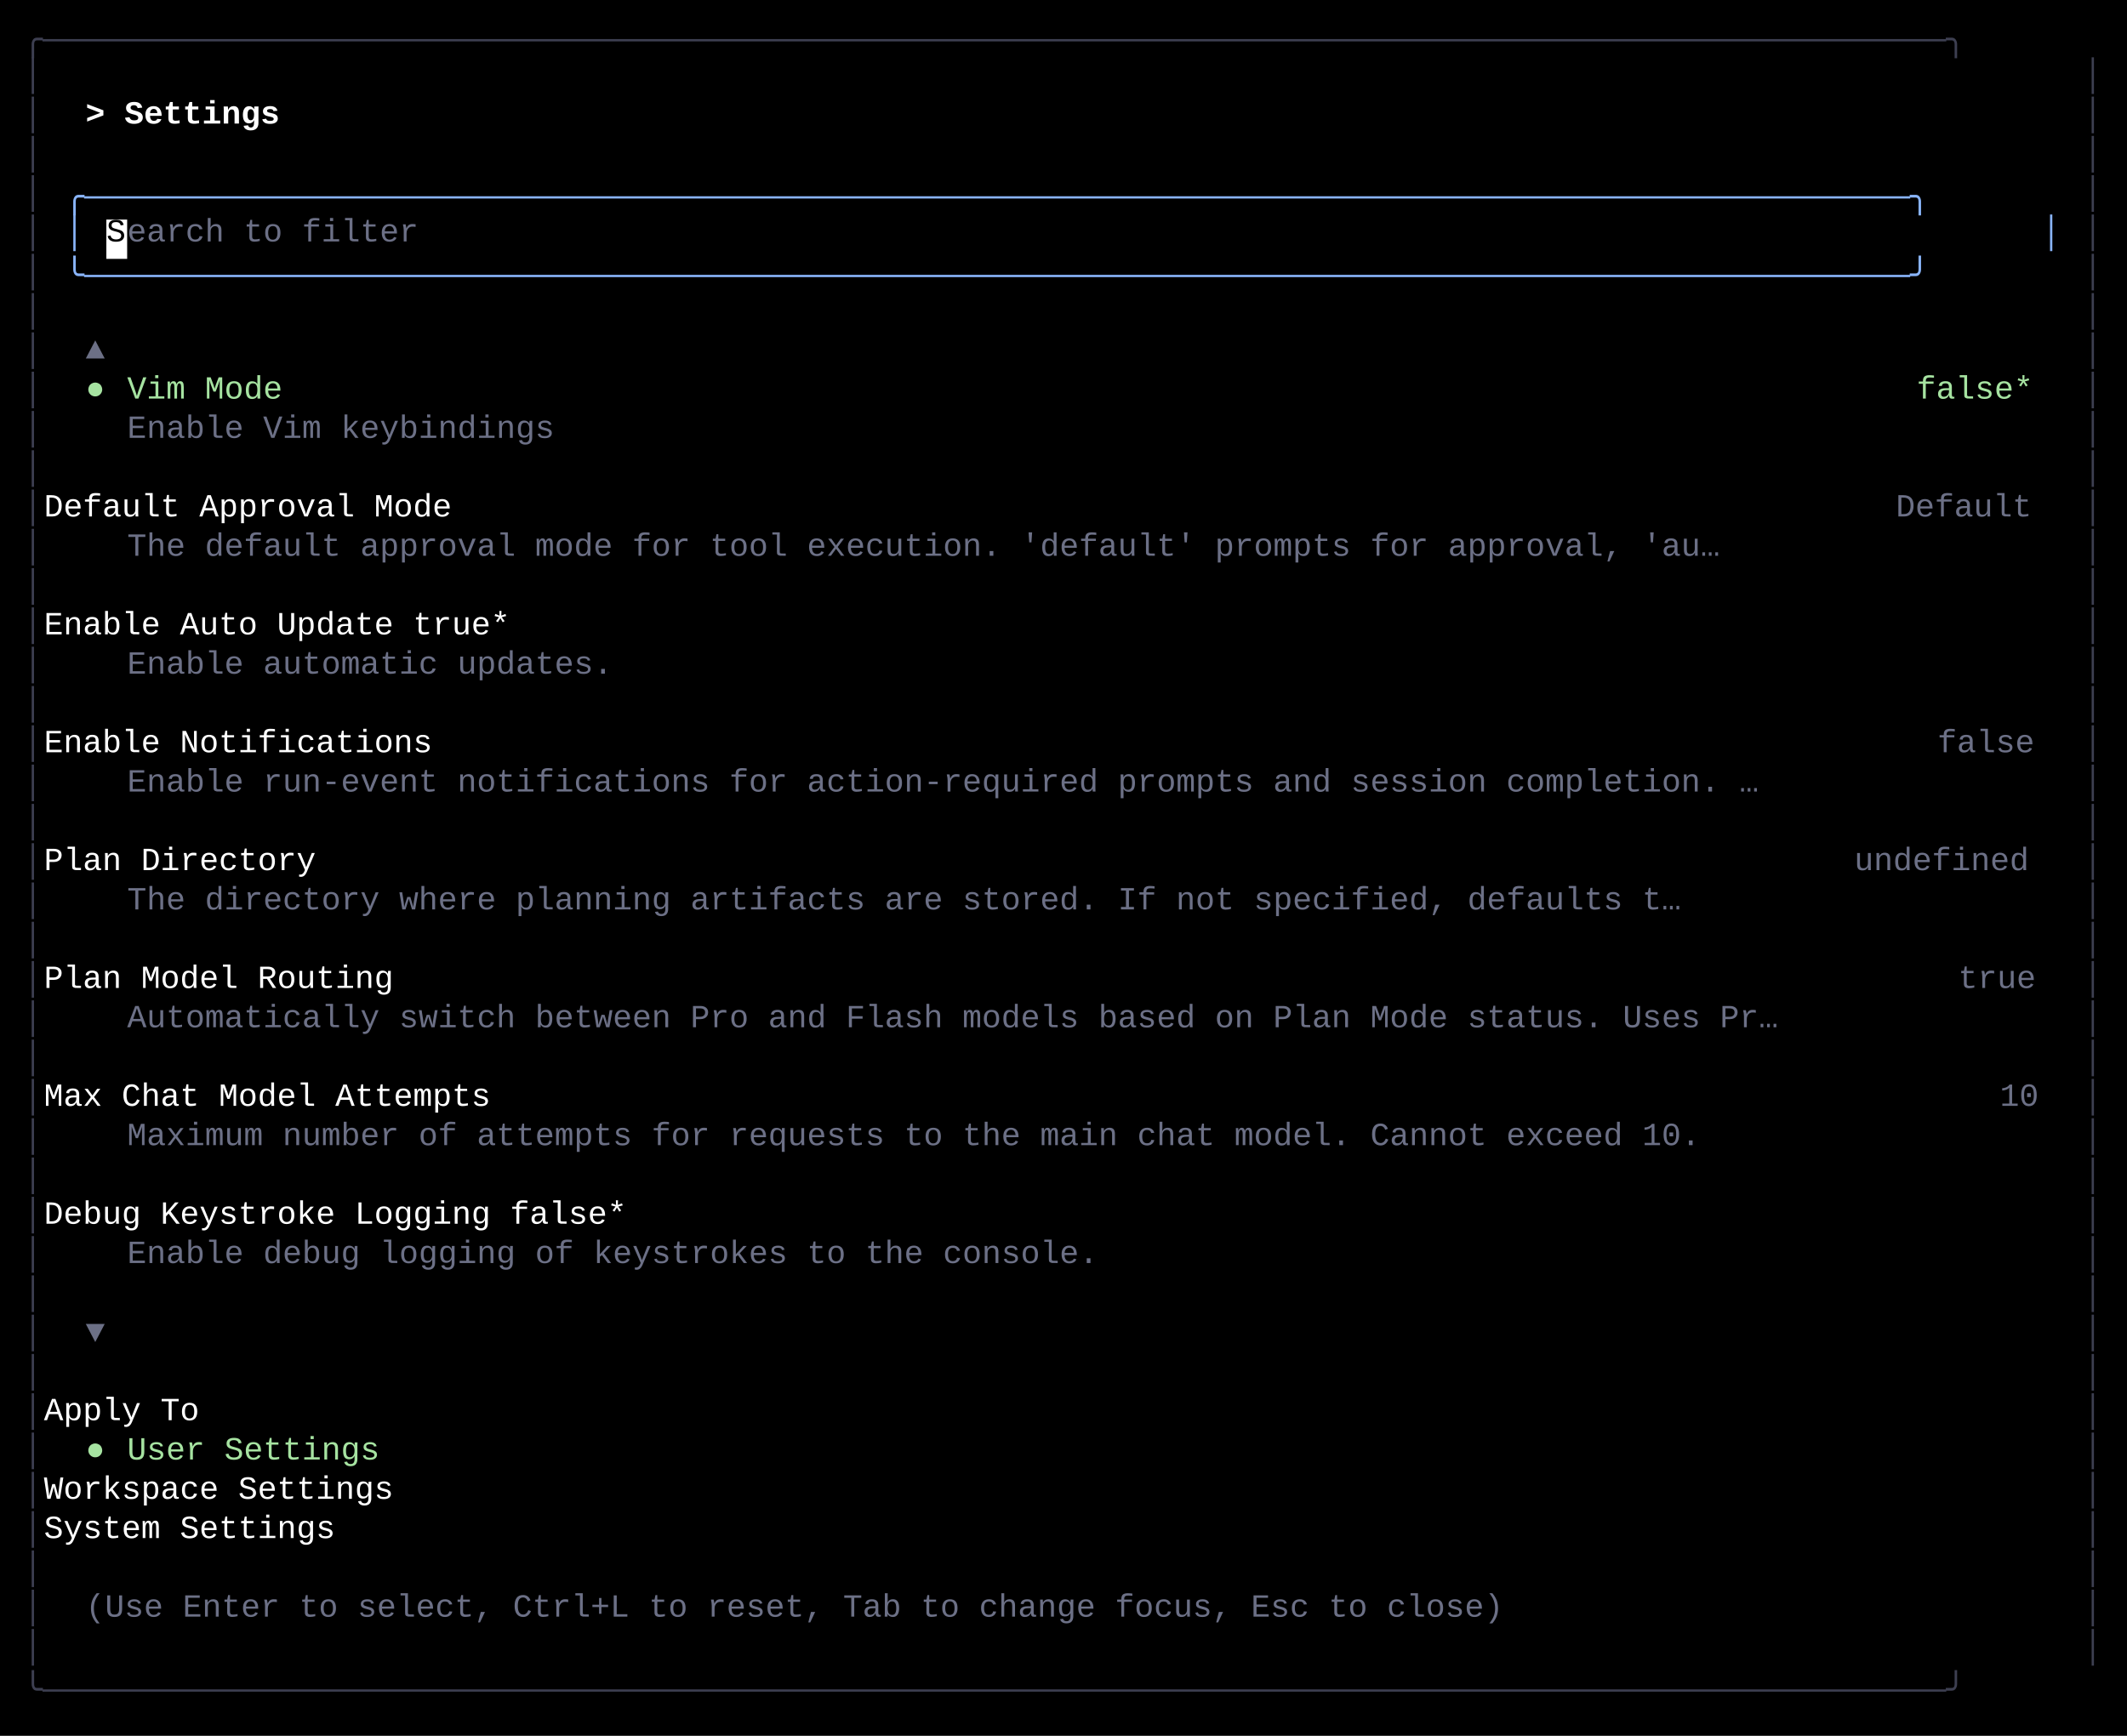
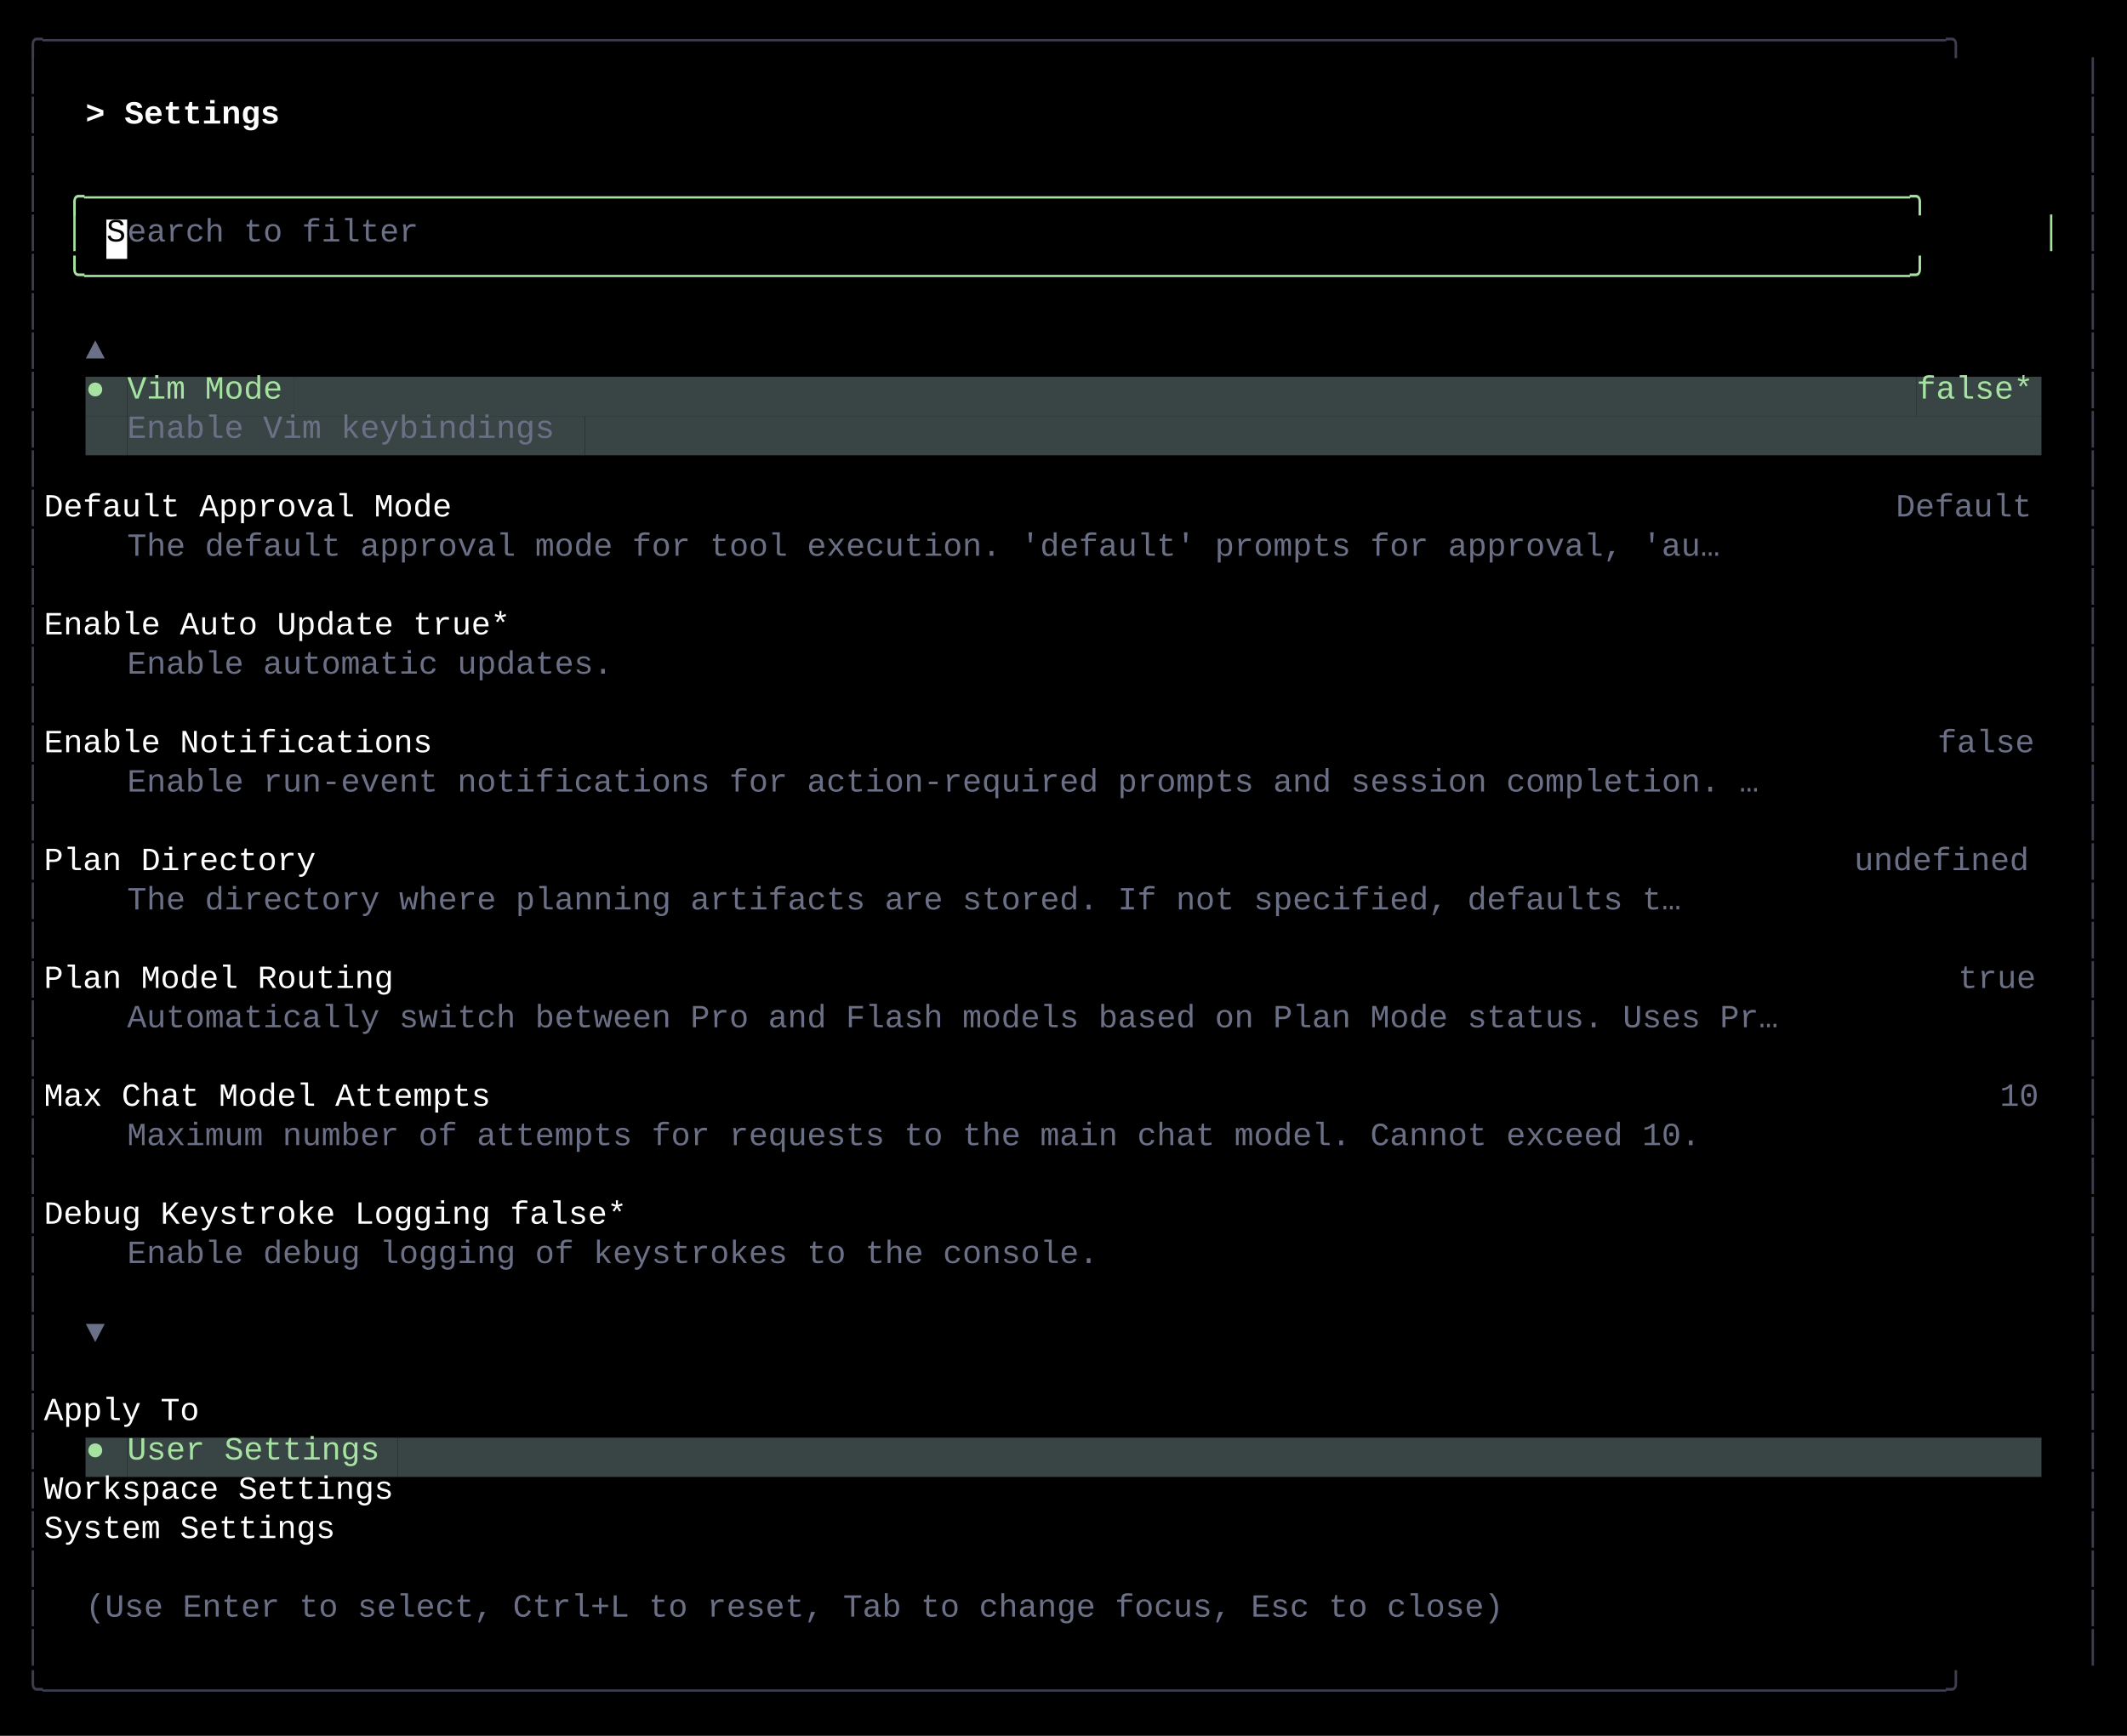
<svg xmlns="http://www.w3.org/2000/svg" width="920" height="751" viewBox="0 0 920 751">
  <style>
    text { font-family: Consolas, "Courier New", monospace; font-size: 14px; dominant-baseline: text-before-edge; white-space: pre; }
  </style>
  <rect width="920" height="751" fill="#000000" />
  <g transform="translate(10, 10)">
    <text x="0" y="2" fill="#3d3f51" textLength="900" lengthAdjust="spacingAndGlyphs">╭──────────────────────────────────────────────────────────────────────────────────────────────────╮</text>
    <text x="0" y="19" fill="#3d3f51" textLength="9" lengthAdjust="spacingAndGlyphs">│</text>
    <text x="891" y="19" fill="#3d3f51" textLength="9" lengthAdjust="spacingAndGlyphs">│</text>
    <text x="0" y="36" fill="#3d3f51" textLength="9" lengthAdjust="spacingAndGlyphs">│</text>
    <text x="27" y="36" fill="#ffffff" textLength="99" lengthAdjust="spacingAndGlyphs" font-weight="bold">&gt; Settings </text>
    <text x="891" y="36" fill="#3d3f51" textLength="9" lengthAdjust="spacingAndGlyphs">│</text>
    <text x="0" y="53" fill="#3d3f51" textLength="9" lengthAdjust="spacingAndGlyphs">│</text>
    <text x="891" y="53" fill="#3d3f51" textLength="9" lengthAdjust="spacingAndGlyphs">│</text>
    <text x="0" y="70" fill="#3d3f51" textLength="9" lengthAdjust="spacingAndGlyphs">│</text>
-     <text x="18" y="70" fill="#89b4fa" textLength="864" lengthAdjust="spacingAndGlyphs">╭──────────────────────────────────────────────────────────────────────────────────────────────╮</text>
+     <text x="18" y="70" fill="#a6e3a1" textLength="864" lengthAdjust="spacingAndGlyphs">╭──────────────────────────────────────────────────────────────────────────────────────────────╮</text>
    <text x="891" y="70" fill="#3d3f51" textLength="9" lengthAdjust="spacingAndGlyphs">│</text>
    <text x="0" y="87" fill="#3d3f51" textLength="9" lengthAdjust="spacingAndGlyphs">│</text>
-     <text x="18" y="87" fill="#89b4fa" textLength="9" lengthAdjust="spacingAndGlyphs">│</text>
+     <text x="18" y="87" fill="#a6e3a1" textLength="9" lengthAdjust="spacingAndGlyphs">│</text>
    <rect x="36" y="85" width="9" height="17" fill="#ffffff" />
    <text x="36" y="87" fill="#000000" textLength="9" lengthAdjust="spacingAndGlyphs">S</text>
    <text x="45" y="87" fill="#6c7086" textLength="135" lengthAdjust="spacingAndGlyphs">earch to filter</text>
-     <text x="873" y="87" fill="#89b4fa" textLength="9" lengthAdjust="spacingAndGlyphs">│</text>
+     <text x="873" y="87" fill="#a6e3a1" textLength="9" lengthAdjust="spacingAndGlyphs">│</text>
    <text x="891" y="87" fill="#3d3f51" textLength="9" lengthAdjust="spacingAndGlyphs">│</text>
    <text x="0" y="104" fill="#3d3f51" textLength="9" lengthAdjust="spacingAndGlyphs">│</text>
-     <text x="18" y="104" fill="#89b4fa" textLength="864" lengthAdjust="spacingAndGlyphs">╰──────────────────────────────────────────────────────────────────────────────────────────────╯</text>
+     <text x="18" y="104" fill="#a6e3a1" textLength="864" lengthAdjust="spacingAndGlyphs">╰──────────────────────────────────────────────────────────────────────────────────────────────╯</text>
    <text x="891" y="104" fill="#3d3f51" textLength="9" lengthAdjust="spacingAndGlyphs">│</text>
    <text x="0" y="121" fill="#3d3f51" textLength="9" lengthAdjust="spacingAndGlyphs">│</text>
    <text x="891" y="121" fill="#3d3f51" textLength="9" lengthAdjust="spacingAndGlyphs">│</text>
    <text x="0" y="138" fill="#3d3f51" textLength="9" lengthAdjust="spacingAndGlyphs">│</text>
    <text x="27" y="138" fill="#6c7086" textLength="9" lengthAdjust="spacingAndGlyphs">▲</text>
    <text x="891" y="138" fill="#3d3f51" textLength="9" lengthAdjust="spacingAndGlyphs">│</text>
    <text x="0" y="155" fill="#3d3f51" textLength="9" lengthAdjust="spacingAndGlyphs">│</text>
+     <rect x="27" y="153" width="9" height="17" fill="#394545" />
    <text x="27" y="155" fill="#a6e3a1" textLength="9" lengthAdjust="spacingAndGlyphs">●</text>
+     <rect x="36" y="153" width="9" height="17" fill="#394545" />
+     <rect x="45" y="153" width="72" height="17" fill="#394545" />
    <text x="45" y="155" fill="#a6e3a1" textLength="72" lengthAdjust="spacingAndGlyphs">Vim Mode</text>
+     <rect x="117" y="153" width="702" height="17" fill="#394545" />
+     <rect x="819" y="153" width="54" height="17" fill="#394545" />
    <text x="819" y="155" fill="#a6e3a1" textLength="54" lengthAdjust="spacingAndGlyphs">false*</text>
    <text x="891" y="155" fill="#3d3f51" textLength="9" lengthAdjust="spacingAndGlyphs">│</text>
    <text x="0" y="172" fill="#3d3f51" textLength="9" lengthAdjust="spacingAndGlyphs">│</text>
+     <rect x="27" y="170" width="18" height="17" fill="#394545" />
+     <rect x="45" y="170" width="198" height="17" fill="#394545" />
    <text x="45" y="172" fill="#6c7086" textLength="198" lengthAdjust="spacingAndGlyphs">Enable Vim keybindings</text>
+     <rect x="243" y="170" width="630" height="17" fill="#394545" />
    <text x="891" y="172" fill="#3d3f51" textLength="9" lengthAdjust="spacingAndGlyphs">│</text>
    <text x="0" y="189" fill="#3d3f51" textLength="9" lengthAdjust="spacingAndGlyphs">│</text>
    <text x="891" y="189" fill="#3d3f51" textLength="9" lengthAdjust="spacingAndGlyphs">│</text>
    <text x="0" y="206" fill="#3d3f51" textLength="9" lengthAdjust="spacingAndGlyphs">│</text>
    <text x="9" y="206" fill="#ffffff" textLength="801" lengthAdjust="spacingAndGlyphs">    Default Approval Mode                                                                </text>
    <text x="810" y="206" fill="#6c7086" textLength="63" lengthAdjust="spacingAndGlyphs">Default</text>
    <text x="891" y="206" fill="#3d3f51" textLength="9" lengthAdjust="spacingAndGlyphs">│</text>
    <text x="0" y="223" fill="#3d3f51" textLength="9" lengthAdjust="spacingAndGlyphs">│</text>
    <text x="45" y="223" fill="#6c7086" textLength="738" lengthAdjust="spacingAndGlyphs">The default approval mode for tool execution. 'default' prompts for approval, 'au…</text>
    <text x="891" y="223" fill="#3d3f51" textLength="9" lengthAdjust="spacingAndGlyphs">│</text>
    <text x="0" y="240" fill="#3d3f51" textLength="9" lengthAdjust="spacingAndGlyphs">│</text>
    <text x="891" y="240" fill="#3d3f51" textLength="9" lengthAdjust="spacingAndGlyphs">│</text>
    <text x="0" y="257" fill="#3d3f51" textLength="9" lengthAdjust="spacingAndGlyphs">│</text>
    <text x="9" y="257" fill="#ffffff" textLength="882" lengthAdjust="spacingAndGlyphs">    Enable Auto Update                                                                     true*  </text>
    <text x="891" y="257" fill="#3d3f51" textLength="9" lengthAdjust="spacingAndGlyphs">│</text>
    <text x="0" y="274" fill="#3d3f51" textLength="9" lengthAdjust="spacingAndGlyphs">│</text>
    <text x="45" y="274" fill="#6c7086" textLength="225" lengthAdjust="spacingAndGlyphs">Enable automatic updates.</text>
    <text x="891" y="274" fill="#3d3f51" textLength="9" lengthAdjust="spacingAndGlyphs">│</text>
    <text x="0" y="291" fill="#3d3f51" textLength="9" lengthAdjust="spacingAndGlyphs">│</text>
    <text x="891" y="291" fill="#3d3f51" textLength="9" lengthAdjust="spacingAndGlyphs">│</text>
    <text x="0" y="308" fill="#3d3f51" textLength="9" lengthAdjust="spacingAndGlyphs">│</text>
    <text x="9" y="308" fill="#ffffff" textLength="819" lengthAdjust="spacingAndGlyphs">    Enable Notifications                                                                   </text>
    <text x="828" y="308" fill="#6c7086" textLength="45" lengthAdjust="spacingAndGlyphs">false</text>
    <text x="891" y="308" fill="#3d3f51" textLength="9" lengthAdjust="spacingAndGlyphs">│</text>
    <text x="0" y="325" fill="#3d3f51" textLength="9" lengthAdjust="spacingAndGlyphs">│</text>
    <text x="45" y="325" fill="#6c7086" textLength="756" lengthAdjust="spacingAndGlyphs">Enable run-event notifications for action-required prompts and session completion. …</text>
    <text x="891" y="325" fill="#3d3f51" textLength="9" lengthAdjust="spacingAndGlyphs">│</text>
    <text x="0" y="342" fill="#3d3f51" textLength="9" lengthAdjust="spacingAndGlyphs">│</text>
    <text x="891" y="342" fill="#3d3f51" textLength="9" lengthAdjust="spacingAndGlyphs">│</text>
    <text x="0" y="359" fill="#3d3f51" textLength="9" lengthAdjust="spacingAndGlyphs">│</text>
    <text x="9" y="359" fill="#ffffff" textLength="783" lengthAdjust="spacingAndGlyphs">    Plan Directory                                                                     </text>
    <text x="792" y="359" fill="#6c7086" textLength="81" lengthAdjust="spacingAndGlyphs">undefined</text>
    <text x="891" y="359" fill="#3d3f51" textLength="9" lengthAdjust="spacingAndGlyphs">│</text>
    <text x="0" y="376" fill="#3d3f51" textLength="9" lengthAdjust="spacingAndGlyphs">│</text>
    <text x="45" y="376" fill="#6c7086" textLength="720" lengthAdjust="spacingAndGlyphs">The directory where planning artifacts are stored. If not specified, defaults t…</text>
    <text x="891" y="376" fill="#3d3f51" textLength="9" lengthAdjust="spacingAndGlyphs">│</text>
    <text x="0" y="393" fill="#3d3f51" textLength="9" lengthAdjust="spacingAndGlyphs">│</text>
    <text x="891" y="393" fill="#3d3f51" textLength="9" lengthAdjust="spacingAndGlyphs">│</text>
    <text x="0" y="410" fill="#3d3f51" textLength="9" lengthAdjust="spacingAndGlyphs">│</text>
    <text x="9" y="410" fill="#ffffff" textLength="828" lengthAdjust="spacingAndGlyphs">    Plan Model Routing                                                                      </text>
    <text x="837" y="410" fill="#6c7086" textLength="36" lengthAdjust="spacingAndGlyphs">true</text>
    <text x="891" y="410" fill="#3d3f51" textLength="9" lengthAdjust="spacingAndGlyphs">│</text>
    <text x="0" y="427" fill="#3d3f51" textLength="9" lengthAdjust="spacingAndGlyphs">│</text>
    <text x="45" y="427" fill="#6c7086" textLength="765" lengthAdjust="spacingAndGlyphs">Automatically switch between Pro and Flash models based on Plan Mode status. Uses Pr…</text>
    <text x="891" y="427" fill="#3d3f51" textLength="9" lengthAdjust="spacingAndGlyphs">│</text>
    <text x="0" y="444" fill="#3d3f51" textLength="9" lengthAdjust="spacingAndGlyphs">│</text>
    <text x="891" y="444" fill="#3d3f51" textLength="9" lengthAdjust="spacingAndGlyphs">│</text>
    <text x="0" y="461" fill="#3d3f51" textLength="9" lengthAdjust="spacingAndGlyphs">│</text>
    <text x="9" y="461" fill="#ffffff" textLength="846" lengthAdjust="spacingAndGlyphs">    Max Chat Model Attempts                                                                   </text>
    <text x="855" y="461" fill="#6c7086" textLength="18" lengthAdjust="spacingAndGlyphs">10</text>
    <text x="891" y="461" fill="#3d3f51" textLength="9" lengthAdjust="spacingAndGlyphs">│</text>
    <text x="0" y="478" fill="#3d3f51" textLength="9" lengthAdjust="spacingAndGlyphs">│</text>
    <text x="45" y="478" fill="#6c7086" textLength="729" lengthAdjust="spacingAndGlyphs">Maximum number of attempts for requests to the main chat model. Cannot exceed 10.</text>
    <text x="891" y="478" fill="#3d3f51" textLength="9" lengthAdjust="spacingAndGlyphs">│</text>
    <text x="0" y="495" fill="#3d3f51" textLength="9" lengthAdjust="spacingAndGlyphs">│</text>
    <text x="891" y="495" fill="#3d3f51" textLength="9" lengthAdjust="spacingAndGlyphs">│</text>
    <text x="0" y="512" fill="#3d3f51" textLength="9" lengthAdjust="spacingAndGlyphs">│</text>
    <text x="9" y="512" fill="#ffffff" textLength="882" lengthAdjust="spacingAndGlyphs">    Debug Keystroke Logging                                                               false*  </text>
    <text x="891" y="512" fill="#3d3f51" textLength="9" lengthAdjust="spacingAndGlyphs">│</text>
    <text x="0" y="529" fill="#3d3f51" textLength="9" lengthAdjust="spacingAndGlyphs">│</text>
    <text x="45" y="529" fill="#6c7086" textLength="450" lengthAdjust="spacingAndGlyphs">Enable debug logging of keystrokes to the console.</text>
    <text x="891" y="529" fill="#3d3f51" textLength="9" lengthAdjust="spacingAndGlyphs">│</text>
    <text x="0" y="546" fill="#3d3f51" textLength="9" lengthAdjust="spacingAndGlyphs">│</text>
    <text x="891" y="546" fill="#3d3f51" textLength="9" lengthAdjust="spacingAndGlyphs">│</text>
    <text x="0" y="563" fill="#3d3f51" textLength="9" lengthAdjust="spacingAndGlyphs">│</text>
    <text x="27" y="563" fill="#6c7086" textLength="9" lengthAdjust="spacingAndGlyphs">▼</text>
    <text x="891" y="563" fill="#3d3f51" textLength="9" lengthAdjust="spacingAndGlyphs">│</text>
    <text x="0" y="580" fill="#3d3f51" textLength="9" lengthAdjust="spacingAndGlyphs">│</text>
    <text x="891" y="580" fill="#3d3f51" textLength="9" lengthAdjust="spacingAndGlyphs">│</text>
    <text x="0" y="597" fill="#3d3f51" textLength="9" lengthAdjust="spacingAndGlyphs">│</text>
    <text x="9" y="597" fill="#ffffff" textLength="882" lengthAdjust="spacingAndGlyphs">    Apply To                                                                                      </text>
    <text x="891" y="597" fill="#3d3f51" textLength="9" lengthAdjust="spacingAndGlyphs">│</text>
    <text x="0" y="614" fill="#3d3f51" textLength="9" lengthAdjust="spacingAndGlyphs">│</text>
+     <rect x="27" y="612" width="9" height="17" fill="#394545" />
    <text x="27" y="614" fill="#a6e3a1" textLength="9" lengthAdjust="spacingAndGlyphs">●</text>
+     <rect x="36" y="612" width="9" height="17" fill="#394545" />
+     <rect x="45" y="612" width="117" height="17" fill="#394545" />
    <text x="45" y="614" fill="#a6e3a1" textLength="117" lengthAdjust="spacingAndGlyphs">User Settings</text>
+     <rect x="162" y="612" width="711" height="17" fill="#394545" />
    <text x="891" y="614" fill="#3d3f51" textLength="9" lengthAdjust="spacingAndGlyphs">│</text>
    <text x="0" y="631" fill="#3d3f51" textLength="9" lengthAdjust="spacingAndGlyphs">│</text>
    <text x="9" y="631" fill="#ffffff" textLength="882" lengthAdjust="spacingAndGlyphs">    Workspace Settings                                                                            </text>
    <text x="891" y="631" fill="#3d3f51" textLength="9" lengthAdjust="spacingAndGlyphs">│</text>
    <text x="0" y="648" fill="#3d3f51" textLength="9" lengthAdjust="spacingAndGlyphs">│</text>
    <text x="9" y="648" fill="#ffffff" textLength="882" lengthAdjust="spacingAndGlyphs">    System Settings                                                                               </text>
    <text x="891" y="648" fill="#3d3f51" textLength="9" lengthAdjust="spacingAndGlyphs">│</text>
    <text x="0" y="665" fill="#3d3f51" textLength="9" lengthAdjust="spacingAndGlyphs">│</text>
    <text x="891" y="665" fill="#3d3f51" textLength="9" lengthAdjust="spacingAndGlyphs">│</text>
    <text x="0" y="682" fill="#3d3f51" textLength="9" lengthAdjust="spacingAndGlyphs">│</text>
    <text x="27" y="682" fill="#6c7086" textLength="657" lengthAdjust="spacingAndGlyphs">(Use Enter to select, Ctrl+L to reset, Tab to change focus, Esc to close)</text>
    <text x="891" y="682" fill="#3d3f51" textLength="9" lengthAdjust="spacingAndGlyphs">│</text>
    <text x="0" y="699" fill="#3d3f51" textLength="9" lengthAdjust="spacingAndGlyphs">│</text>
    <text x="891" y="699" fill="#3d3f51" textLength="9" lengthAdjust="spacingAndGlyphs">│</text>
    <text x="0" y="716" fill="#3d3f51" textLength="900" lengthAdjust="spacingAndGlyphs">╰──────────────────────────────────────────────────────────────────────────────────────────────────╯</text>
  </g>
</svg>
